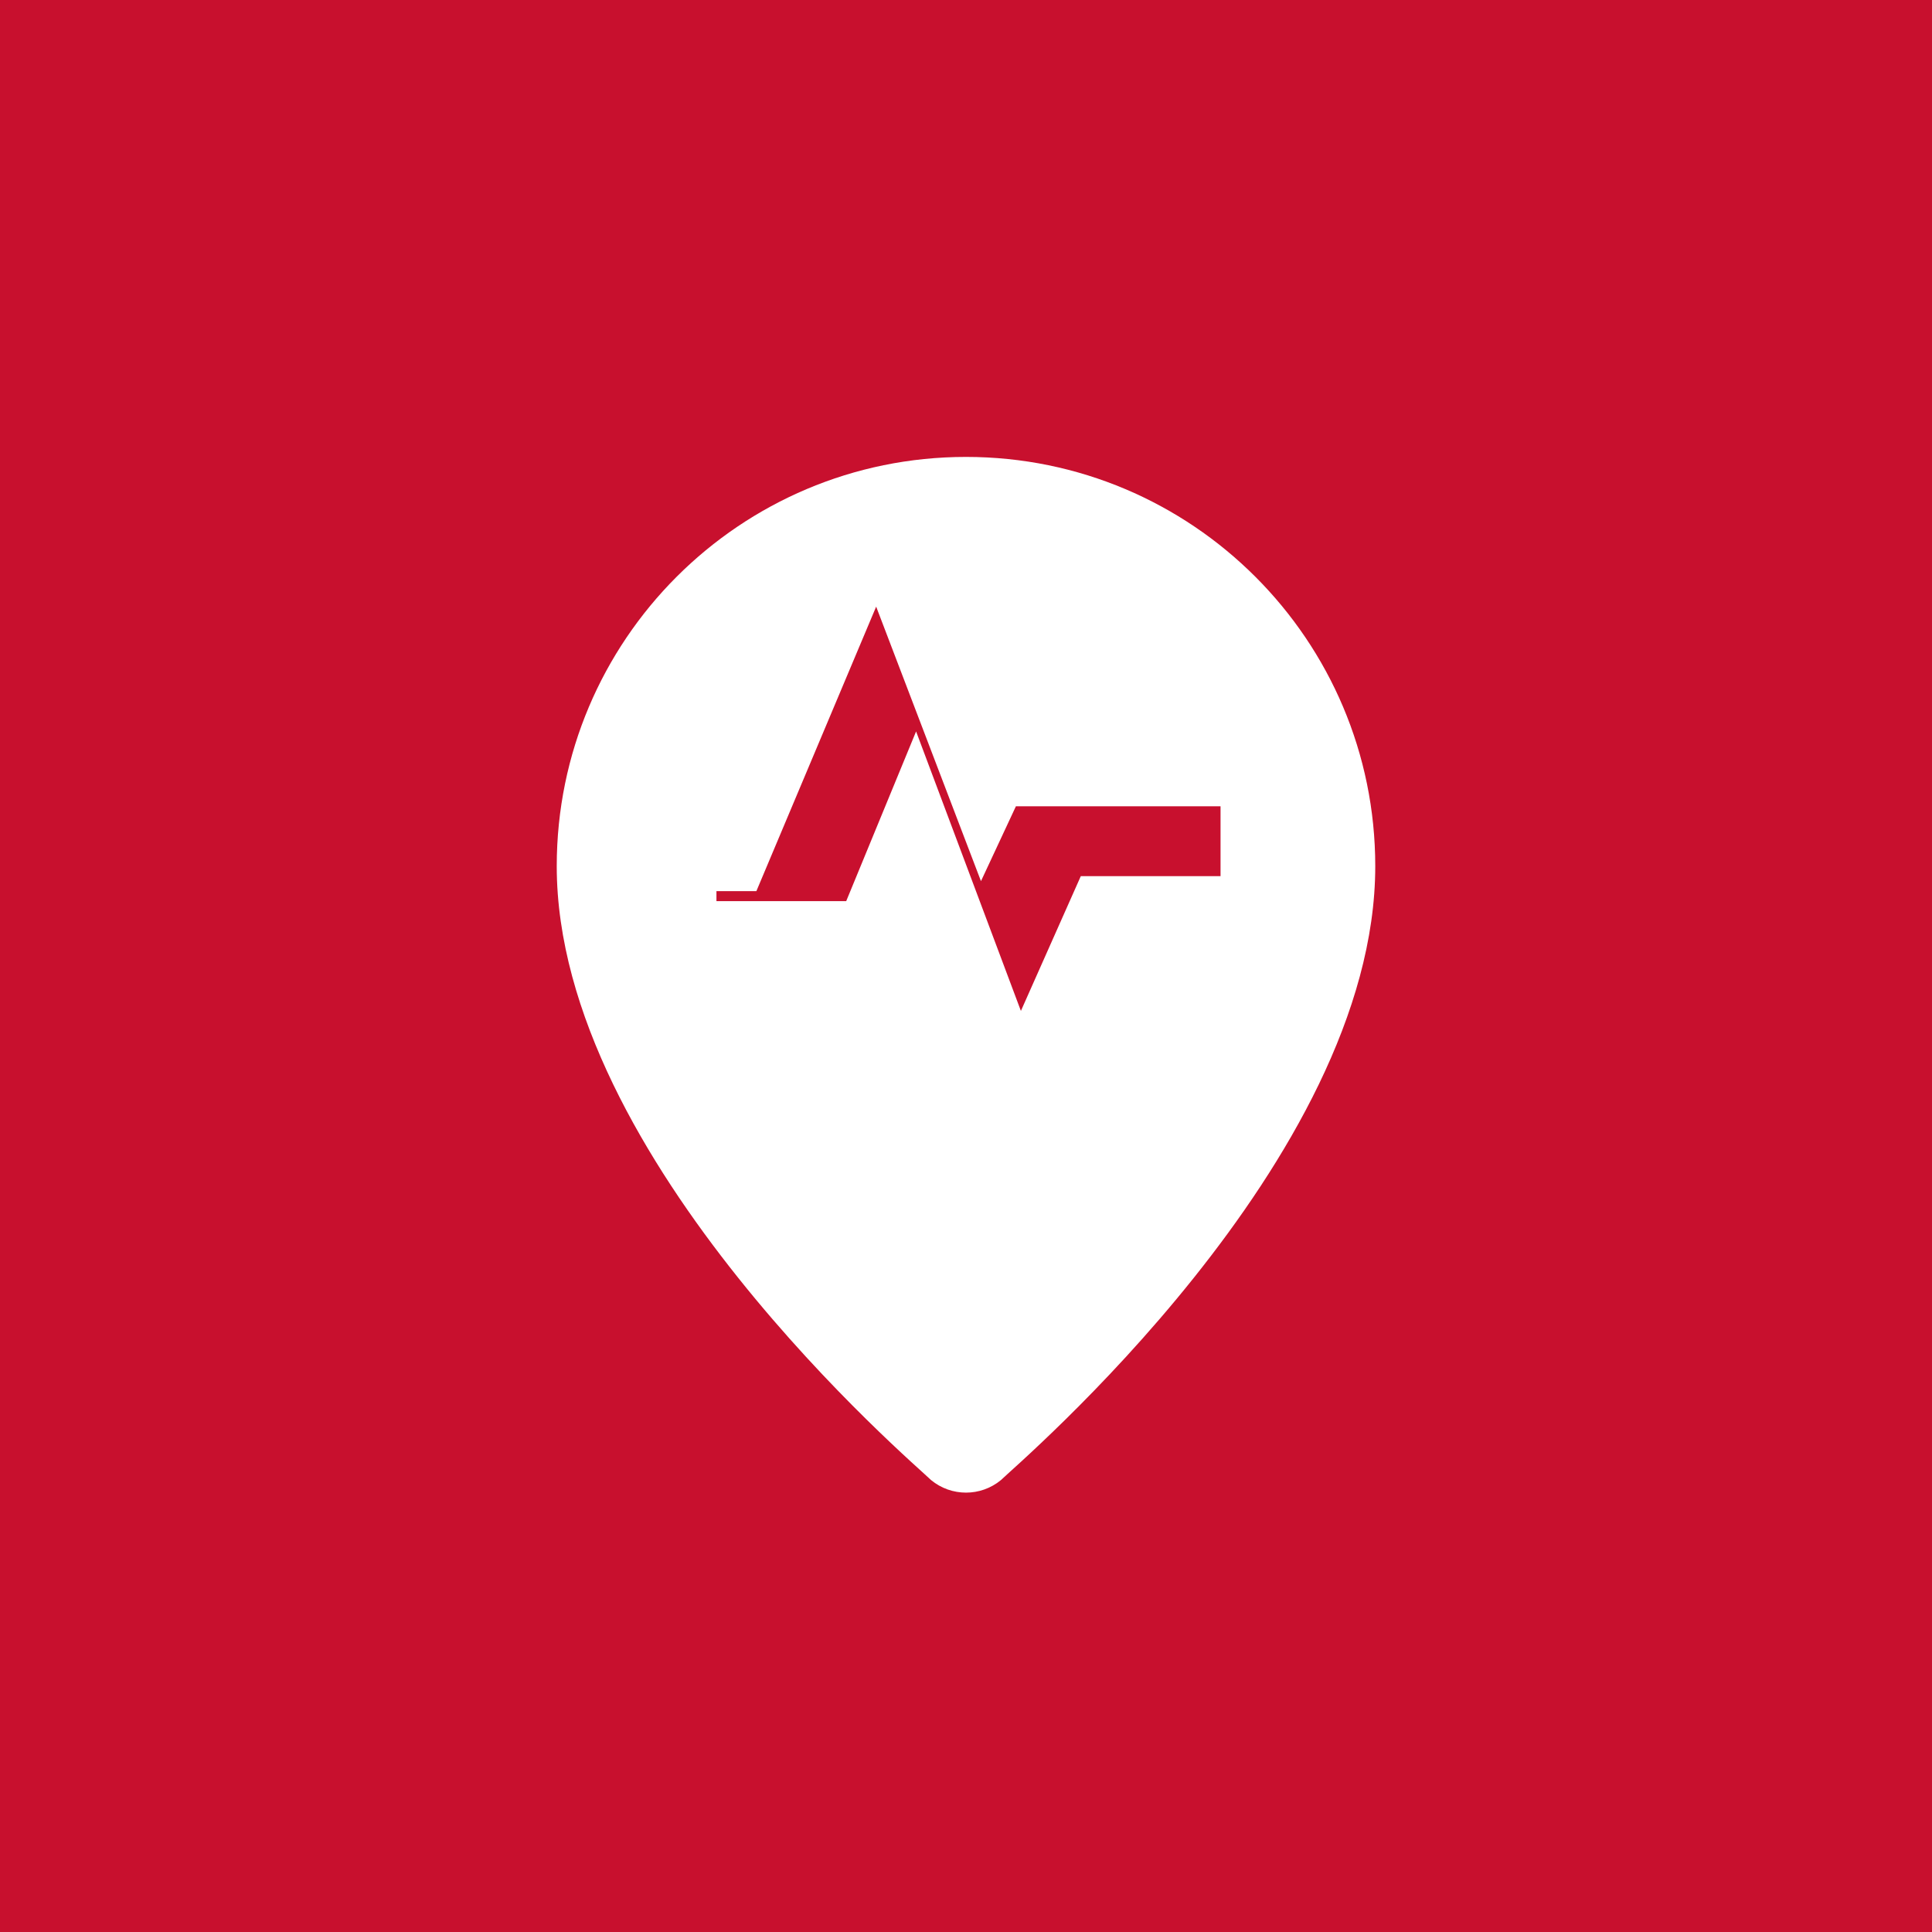
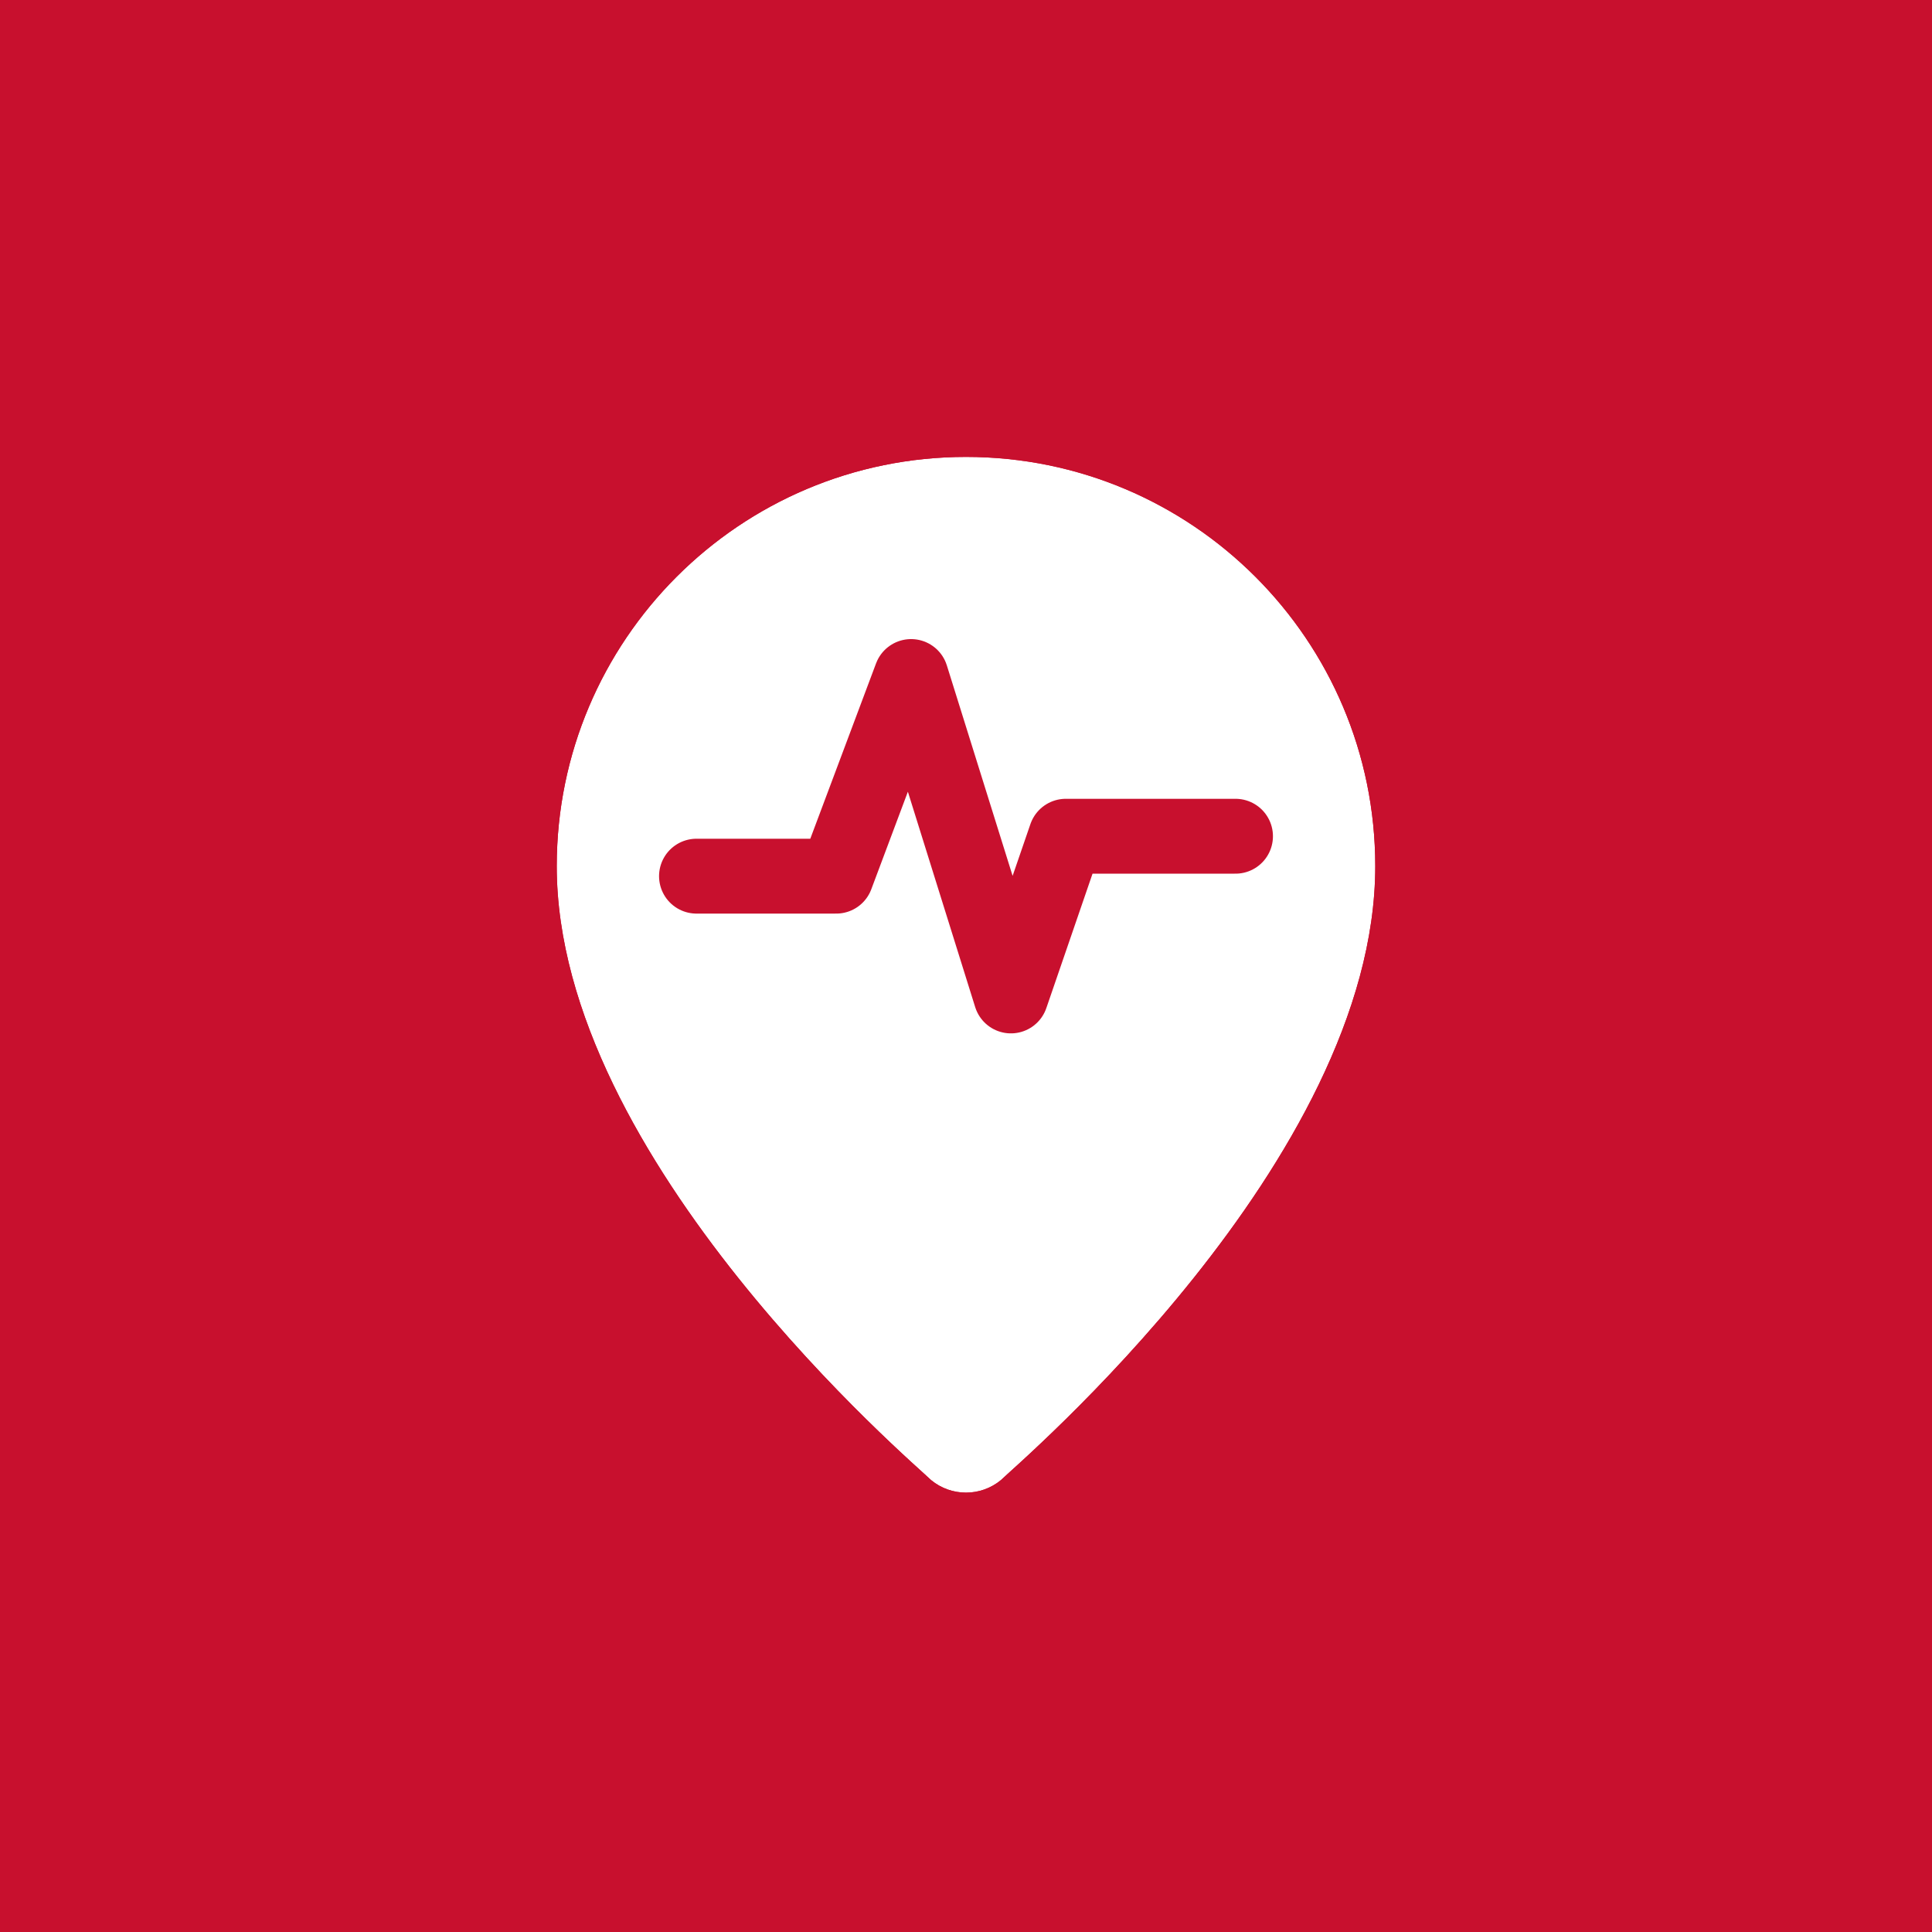
<svg xmlns="http://www.w3.org/2000/svg" viewBox="0 0 512 512" role="img" aria-label="Pulse">
+   <defs>
+     <mask id="pulse-trace-icon">
+       <path fill="#FFFFFF" d="M12 1.8a8.2 8.2 0 0 0-8.2 8.2c0 5.9 7.2 12 7.5 12.3a1.1 1.1 0 0 0 1.4 0c.3-.3 7.5-6.4 7.5-12.3A8.2 8.2 0 0 0 12 1.8Z" />
+       <path fill="none" stroke="#000000" stroke-width="1.5" stroke-linecap="round" stroke-linejoin="round" d="M6.6 10.2H9.4L10.9 6.2L12.9 12.6L14 9.4H17.4" />
+     </mask>
+   </defs>
  <rect width="512" height="512" fill="#C8102E" />
  <g transform="translate(256 256) scale(13.22667) translate(-12 -12)">
-     <path fill="#FFFFFF" fill-rule="evenodd" d="M12 1.8a8.2 8.2 0 0 0-8.2 8.2c0 5.9 7.2 12 7.5 12.3a1.1 1.1 0 0 0 1.4 0c.3-.3 7.5-6.4 7.5-12.3A8.2 8.2 0 0 0 12 1.8Zm-5 8.9h2.6l1.4-3.4 2.1 5.6 1.2-2.7h2.8V8.8h-4.1l-.7 1.5-2.1-5.5-2.4 5.7H7v.2Z" />
+     <path fill="#FFFFFF" mask="url(#pulse-trace-icon)" d="M12 1.8a8.2 8.2 0 0 0-8.2 8.2c0 5.9 7.2 12 7.5 12.3a1.1 1.1 0 0 0 1.4 0c.3-.3 7.5-6.4 7.5-12.3A8.2 8.2 0 0 0 12 1.8Z" />
  </g>
</svg>
